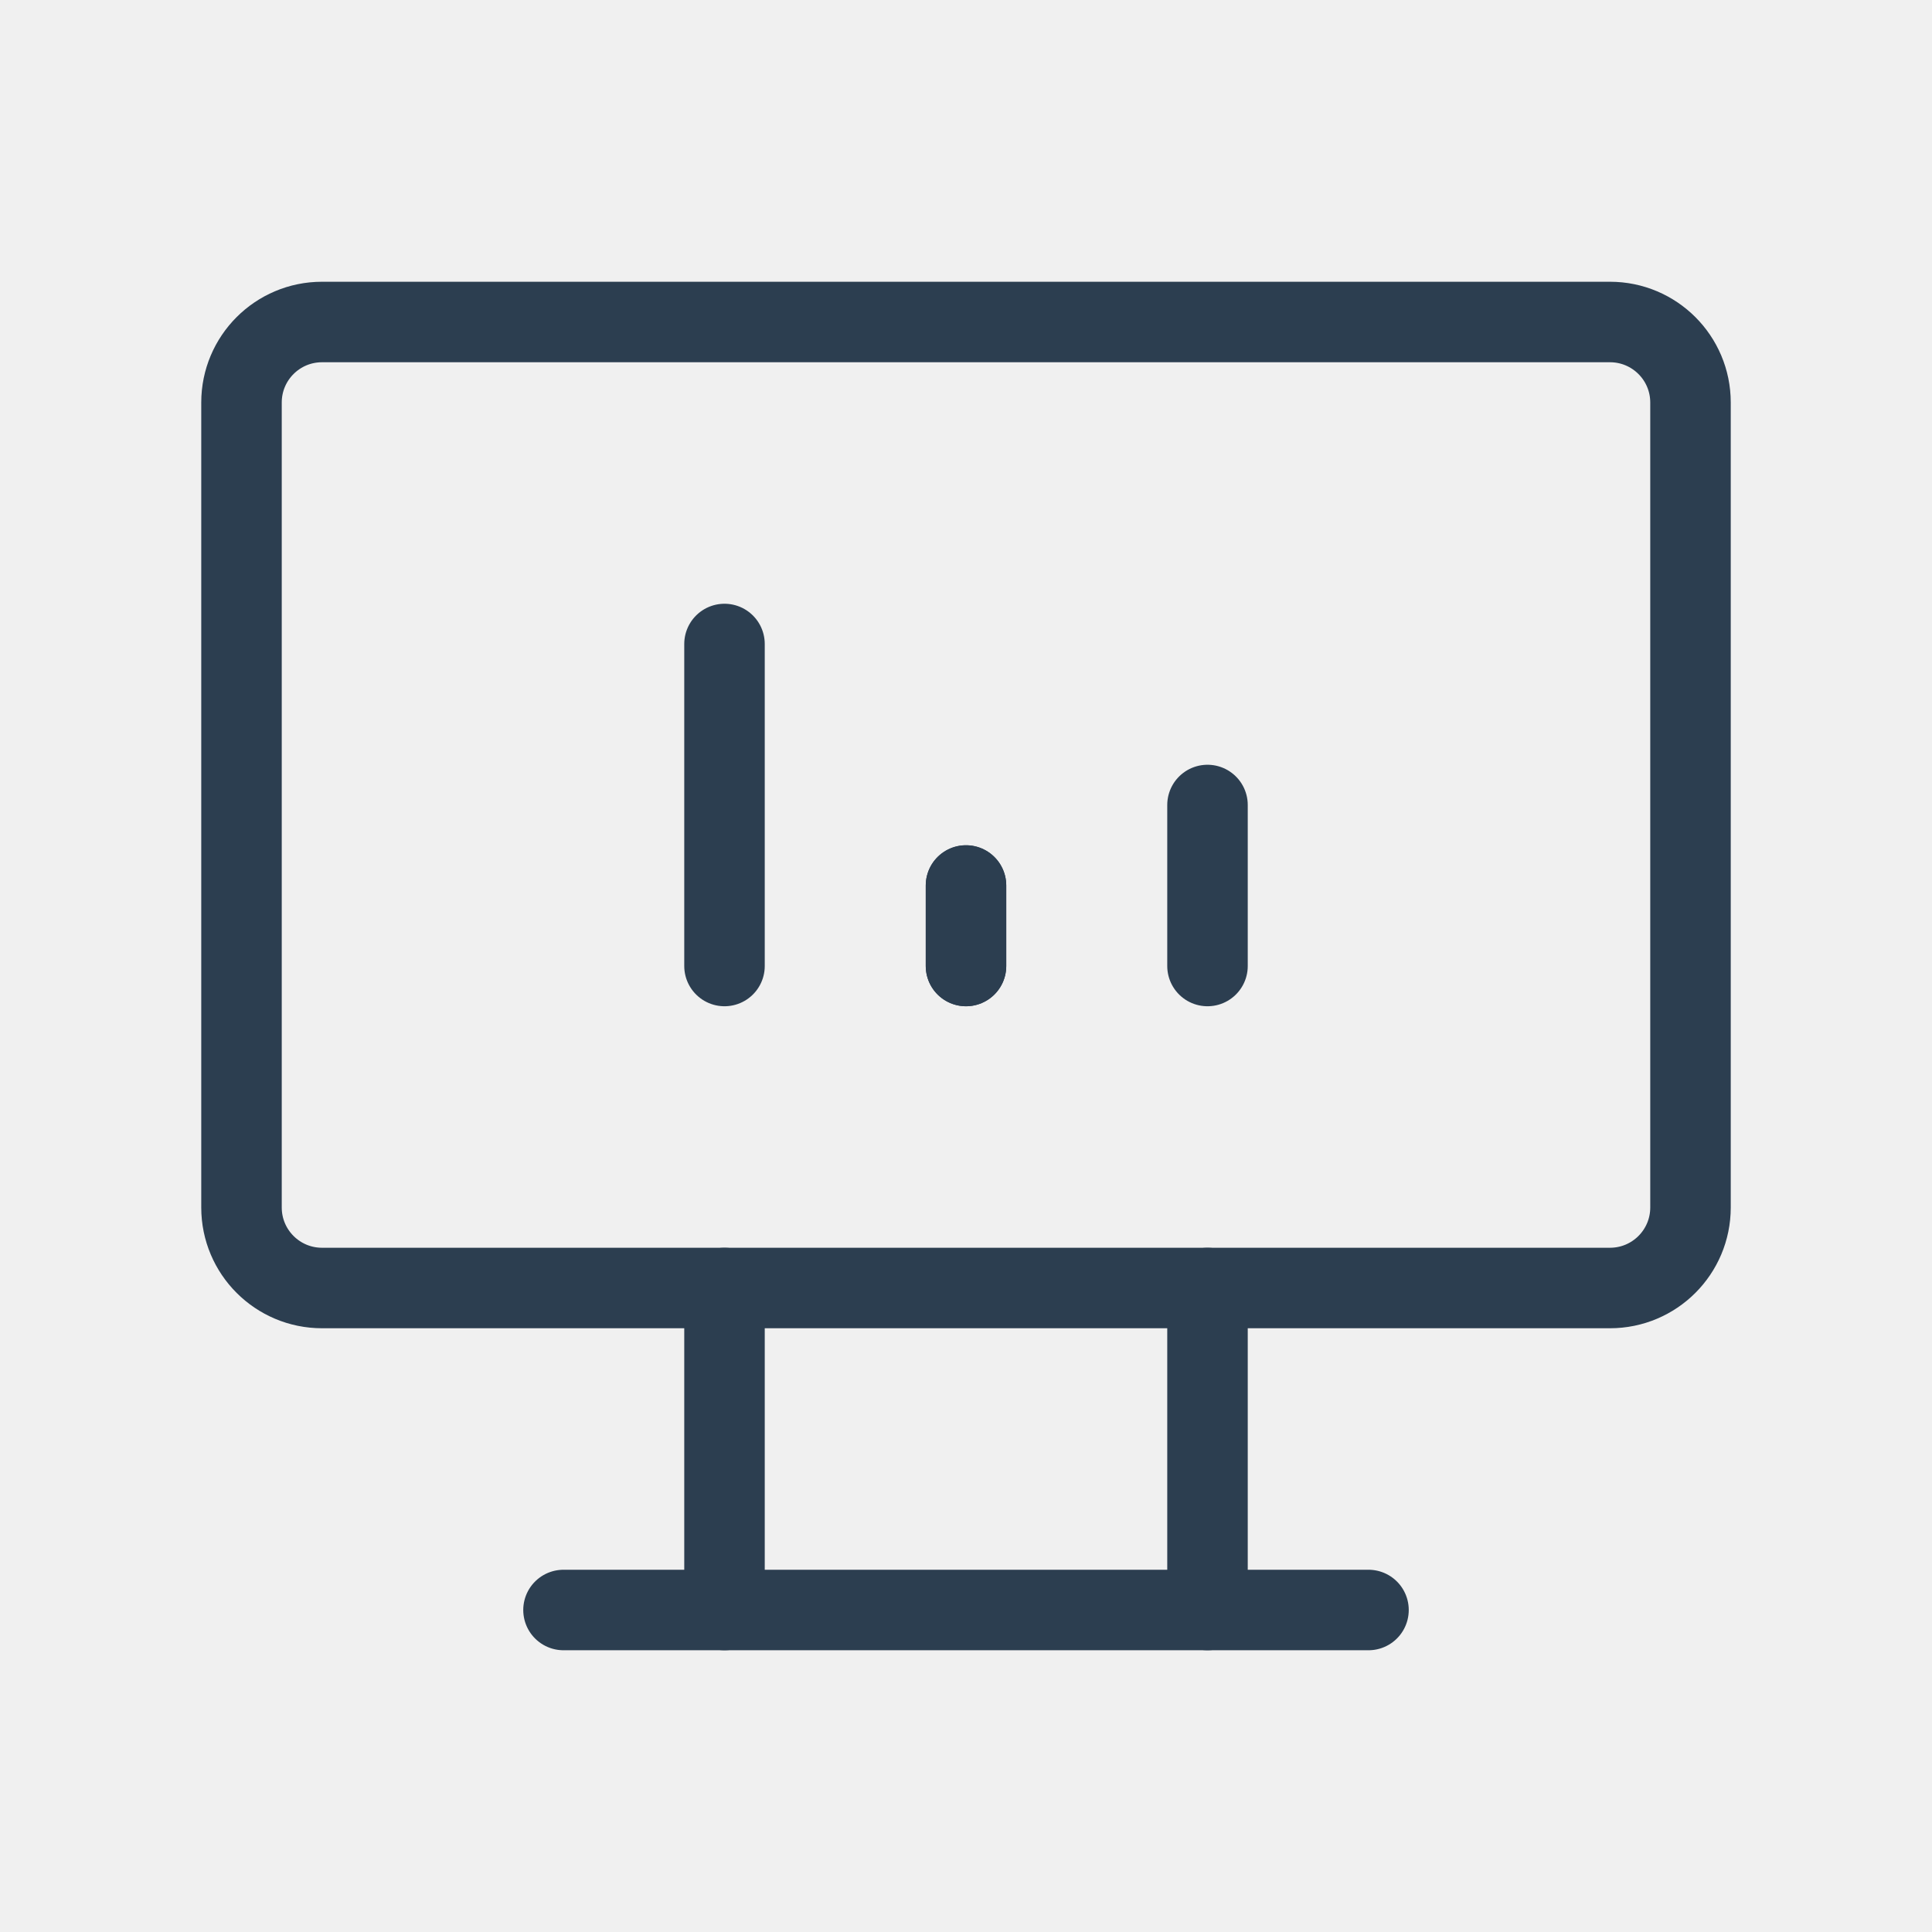
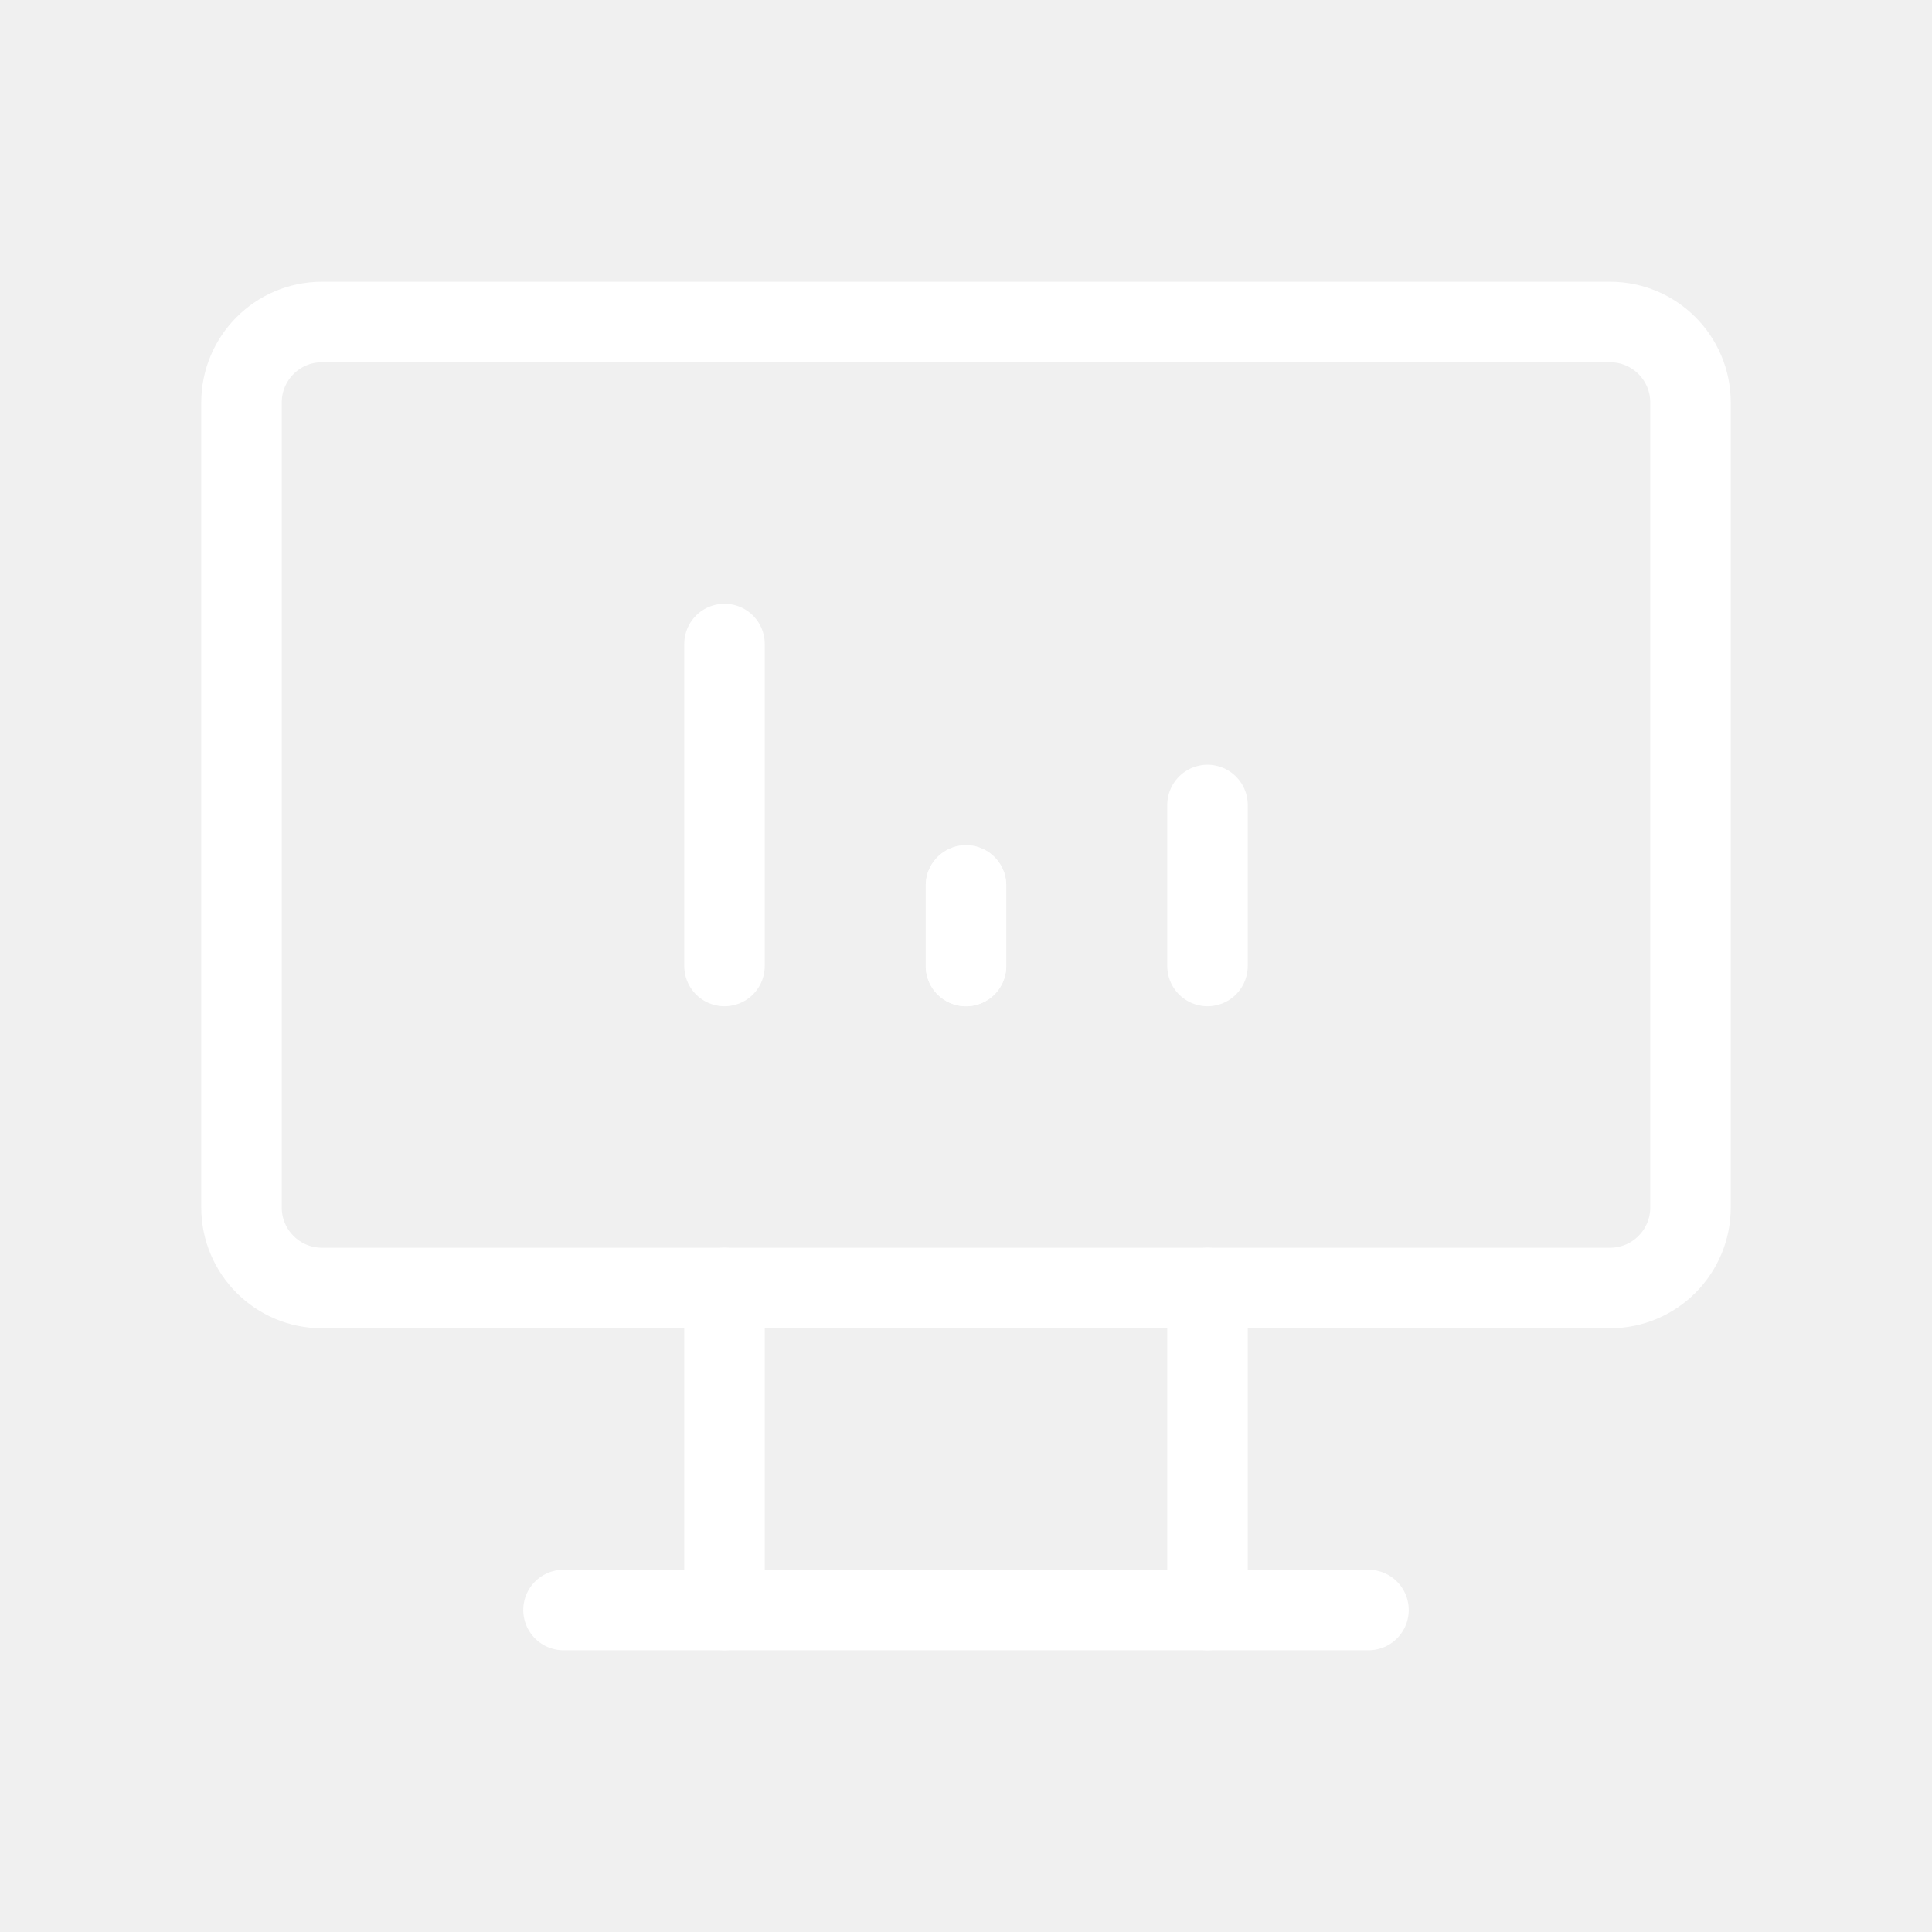
- <svg xmlns="http://www.w3.org/2000/svg" class="icon icon-tabler icon-tabler-device-desktop-analytics" width="44" height="44" viewBox="0 0 24 24" stroke-width="1" stroke="#2c3e50" fill="none" stroke-linecap="round" stroke-linejoin="round">
+ <svg xmlns="http://www.w3.org/2000/svg" class="icon icon-tabler icon-tabler-device-desktop-analytics" width="44" height="44" viewBox="0 0 24 24" stroke-width="1" stroke="#ffffff" fill="none" stroke-linecap="round" stroke-linejoin="round">
  <path stroke="none" d="M0 0h24v24H0z" fill="none" />
  <rect x="3" y="4" width="18" height="12" rx="1" />
  <path d="M7 20h10" />
  <path d="M9 16v4" />
  <path d="M15 16v4" />
  <path d="M9 12v-4" />
  <path d="M12 12v-1" />
  <path d="M15 12v-2" />
  <path d="M12 12v-1" />
</svg>
